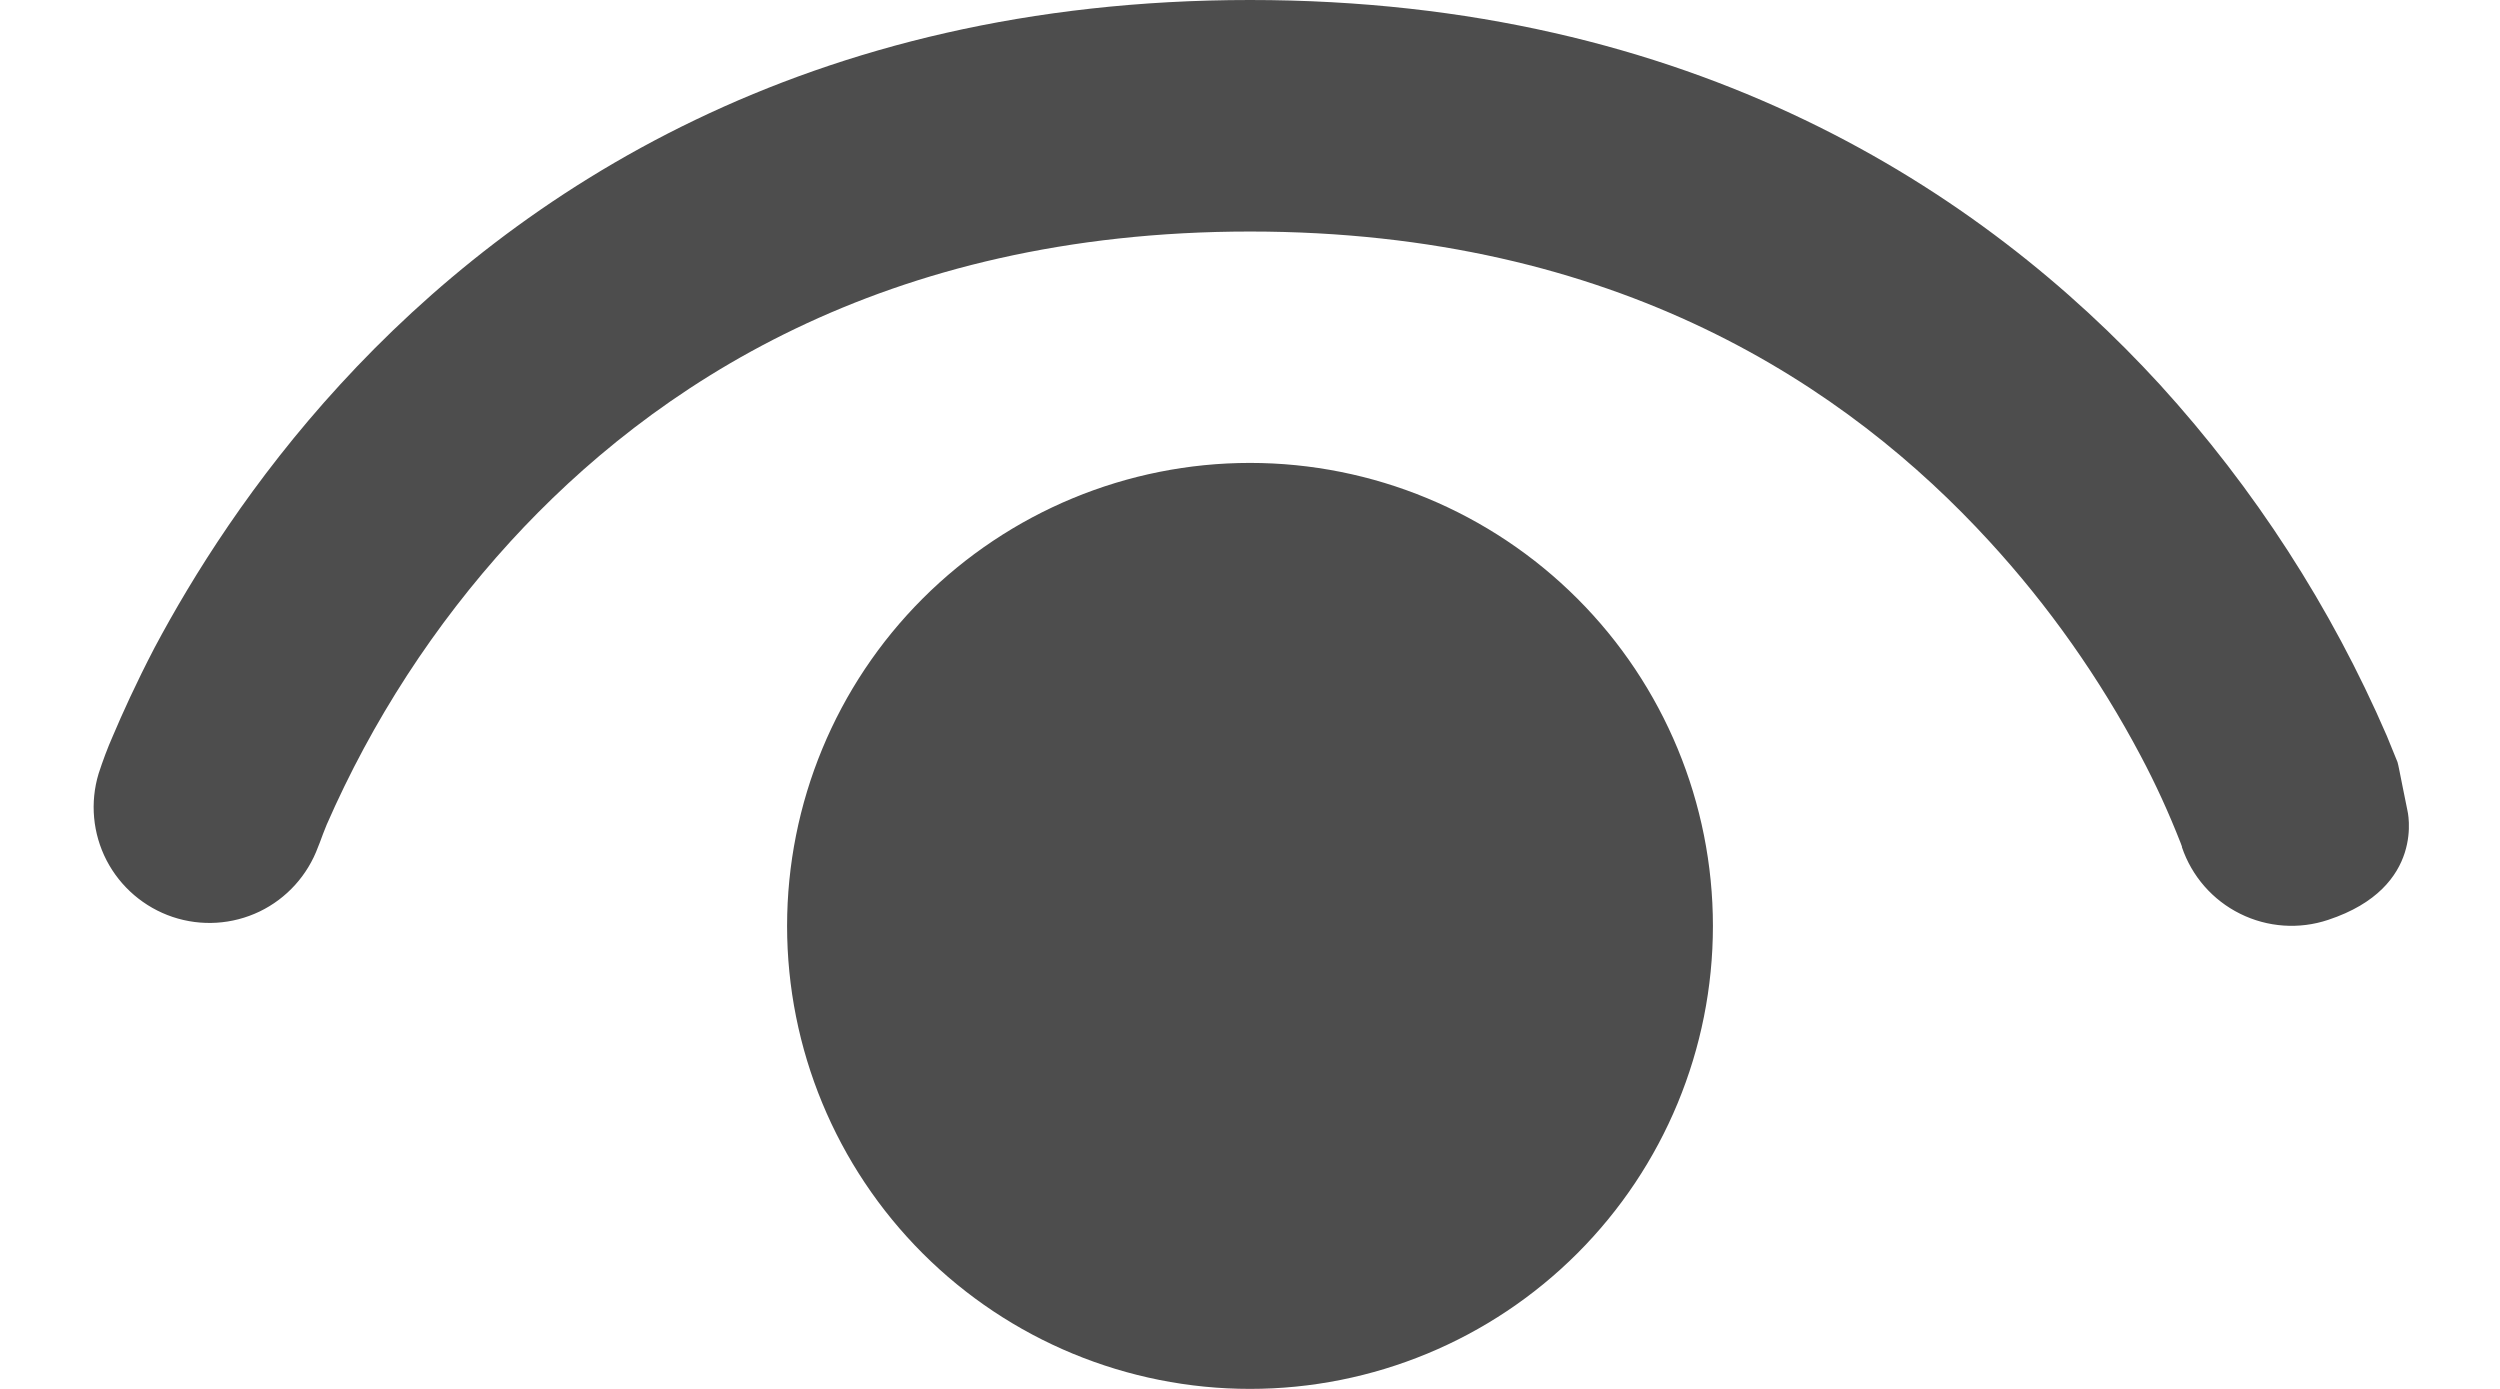
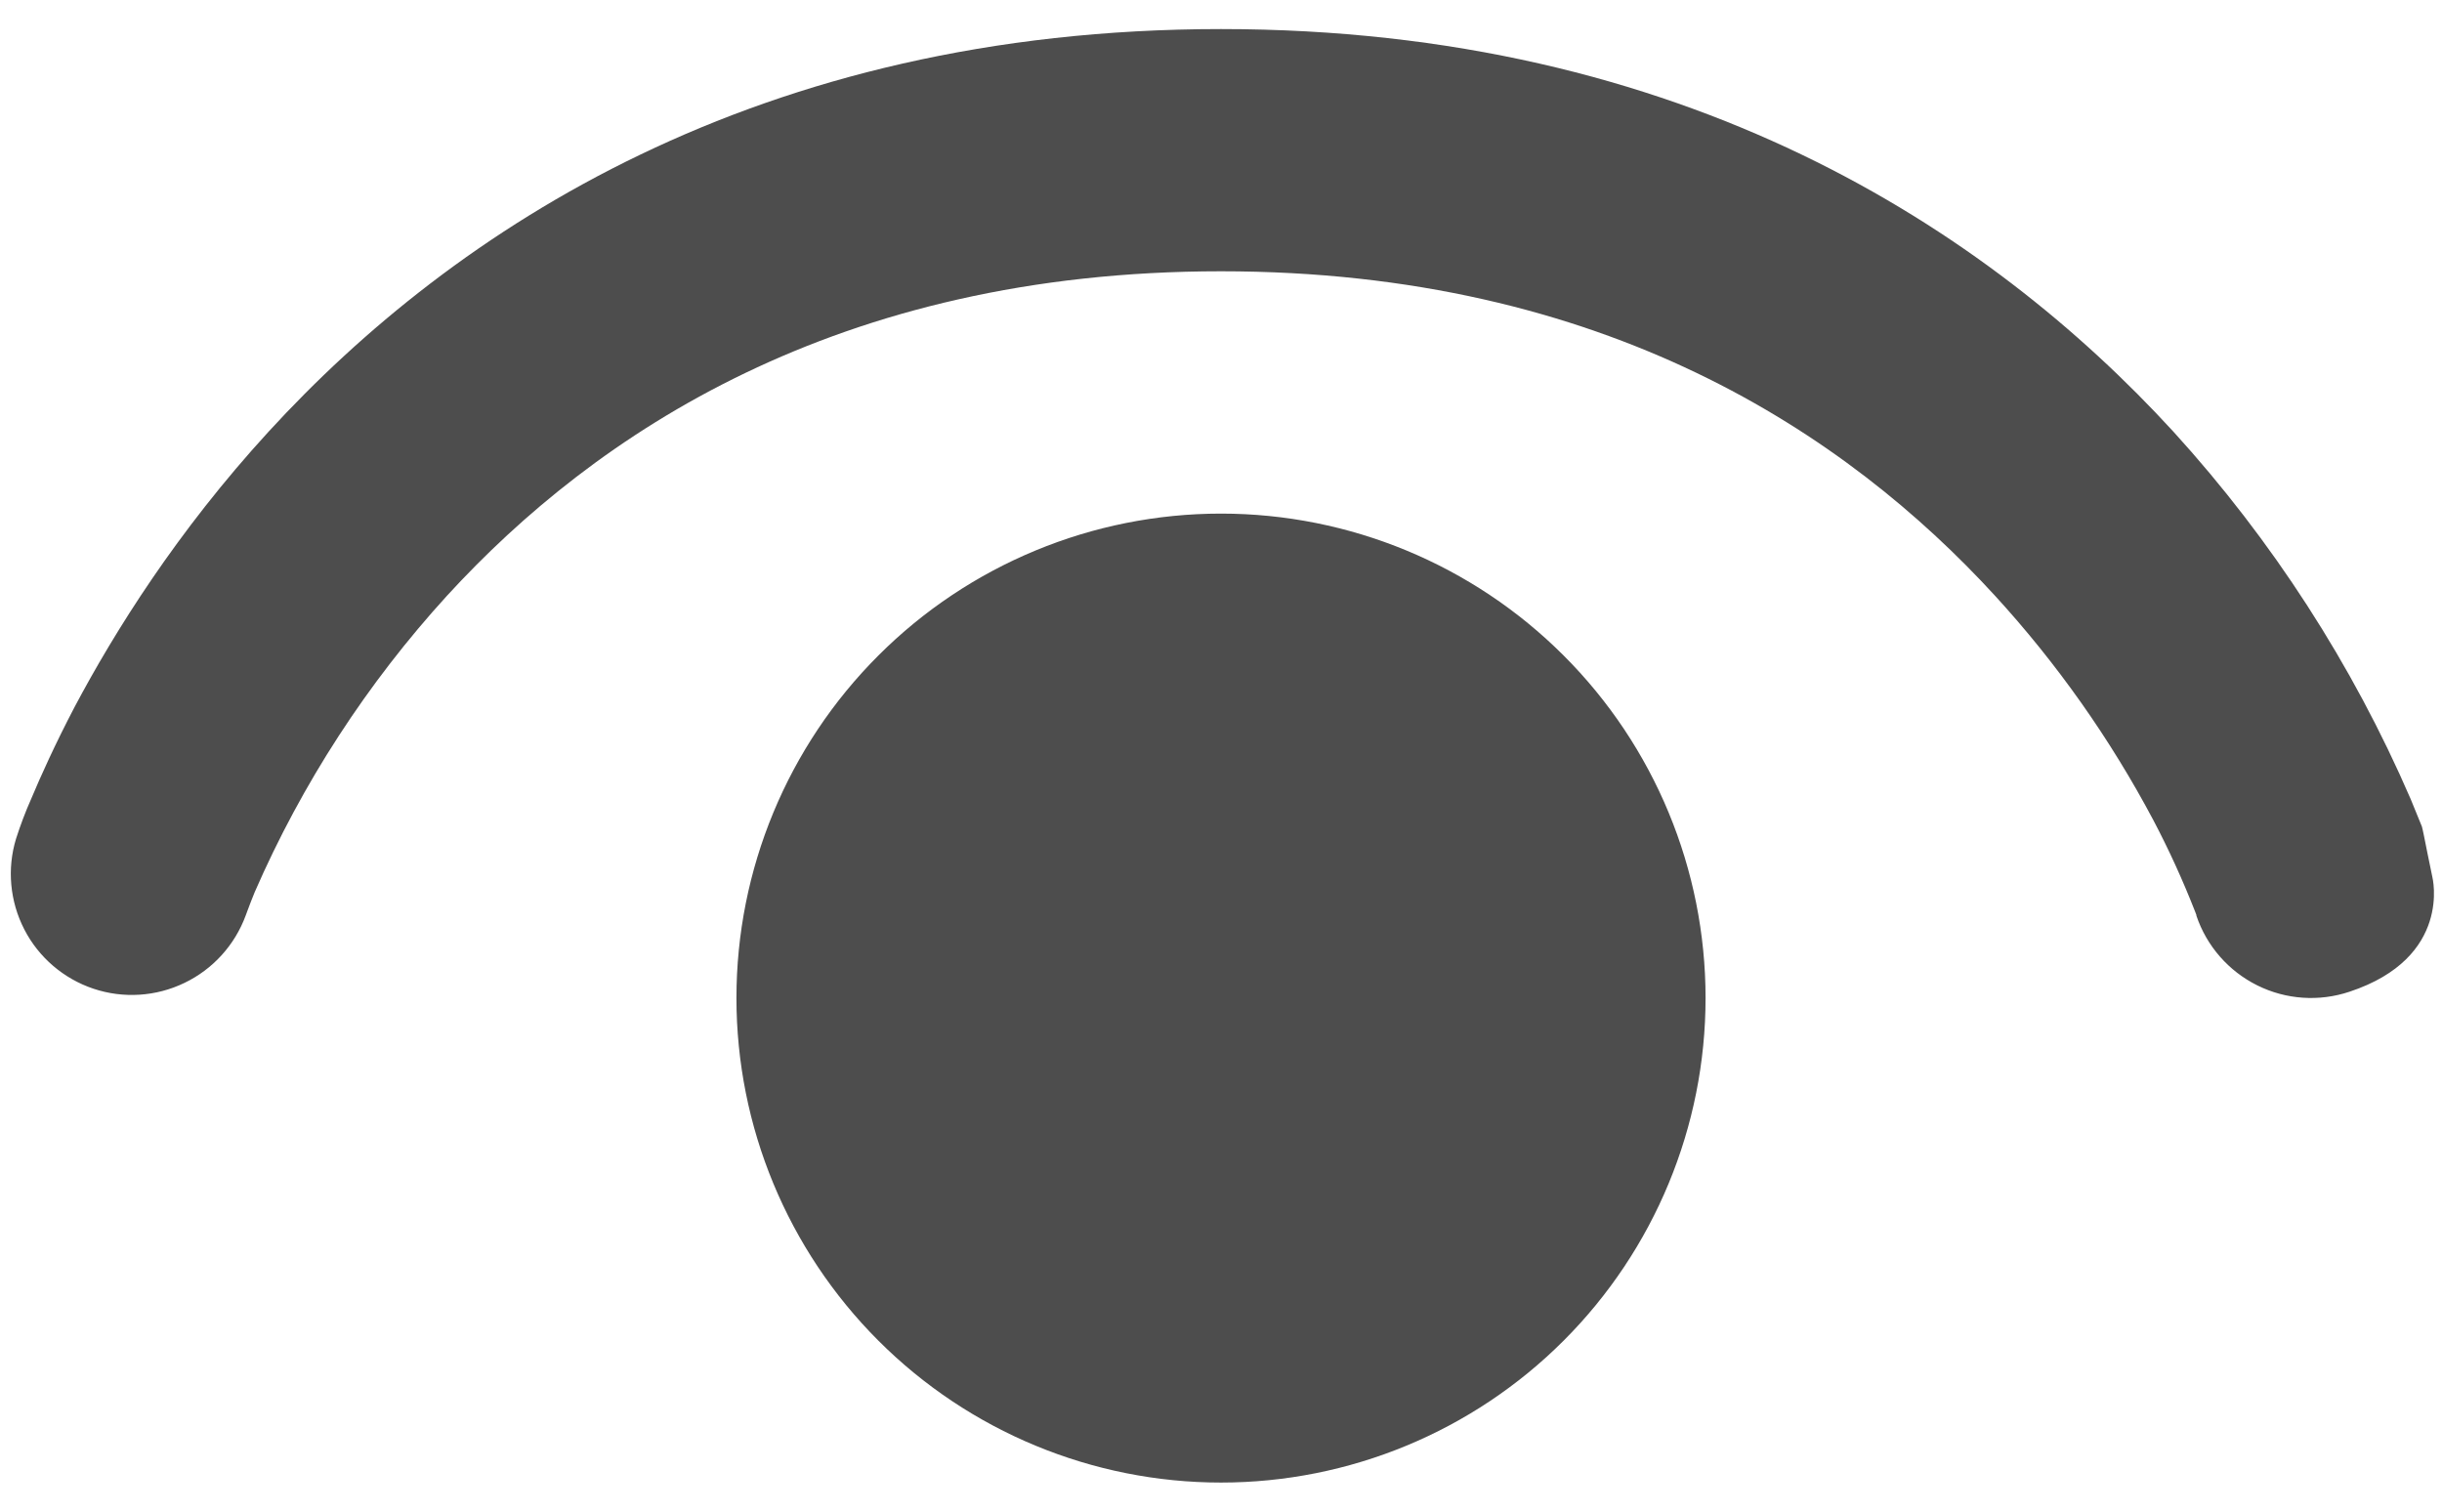
- <svg xmlns="http://www.w3.org/2000/svg" width="18" height="10" viewBox="0 0 18 10" fill="none">
-   <path d="M2.29 6.098C2.215 6.302 2.064 6.469 1.869 6.563C1.673 6.657 1.449 6.671 1.243 6.602C1.038 6.533 0.867 6.387 0.767 6.194C0.668 6.002 0.647 5.778 0.71 5.57C0.74 5.478 0.774 5.386 0.813 5.298C0.88 5.14 0.978 4.922 1.113 4.663C1.388 4.147 1.817 3.458 2.448 2.77C3.723 1.378 5.812 0 9 0C12.188 0 14.277 1.378 15.552 2.77C16.232 3.517 16.784 4.371 17.185 5.298L17.262 5.487C17.267 5.5 17.283 5.587 17.3 5.67L17.333 5.833C17.333 5.833 17.473 6.388 16.763 6.623C16.554 6.693 16.326 6.677 16.129 6.579C15.931 6.481 15.781 6.309 15.71 6.1V6.095L15.7 6.068C15.616 5.854 15.521 5.645 15.413 5.442C15.117 4.883 14.751 4.363 14.323 3.897C13.307 2.788 11.645 1.667 9 1.667C6.355 1.667 4.693 2.788 3.677 3.897C3.126 4.5 2.679 5.19 2.352 5.938C2.334 5.981 2.318 6.025 2.302 6.068L2.29 6.098ZM5.667 6.667C5.667 5.783 6.018 4.935 6.643 4.31C7.268 3.685 8.116 3.333 9 3.333C9.884 3.333 10.732 3.685 11.357 4.31C11.982 4.935 12.333 5.783 12.333 6.667C12.333 7.551 11.982 8.399 11.357 9.024C10.732 9.649 9.884 10 9 10C8.116 10 7.268 9.649 6.643 9.024C6.018 8.399 5.667 7.551 5.667 6.667Z" fill="#4D4D4D" />
+ <svg xmlns="http://www.w3.org/2000/svg" width="21" height="13" viewBox="0 0 21 13" fill="none">
+   <path d="M2.113 7.873C2.019 8.128 1.83 8.336 1.586 8.453C1.342 8.571 1.061 8.589 0.804 8.503C0.547 8.417 0.333 8.234 0.209 7.993C0.085 7.752 0.059 7.472 0.138 7.213C0.175 7.098 0.218 6.983 0.267 6.873C0.35 6.675 0.473 6.402 0.642 6.079C0.985 5.433 1.521 4.573 2.31 3.712C3.904 1.973 6.515 0.25 10.5 0.25C14.486 0.25 17.096 1.973 18.69 3.712C19.54 4.646 20.23 5.714 20.731 6.873L20.827 7.108C20.833 7.125 20.854 7.233 20.875 7.338L20.917 7.542C20.917 7.542 21.092 8.235 20.204 8.529C19.943 8.616 19.658 8.597 19.411 8.474C19.164 8.351 18.976 8.136 18.888 7.875V7.869L18.875 7.835C18.77 7.568 18.651 7.306 18.517 7.052C18.146 6.353 17.688 5.704 17.154 5.121C15.883 3.735 13.806 2.333 10.5 2.333C7.194 2.333 5.117 3.735 3.846 5.121C3.158 5.875 2.598 6.737 2.19 7.673C2.168 7.727 2.147 7.781 2.127 7.835L2.113 7.873ZM6.333 8.583C6.333 7.478 6.772 6.418 7.554 5.637C8.335 4.856 9.395 4.417 10.5 4.417C11.605 4.417 12.665 4.856 13.446 5.637C14.228 6.418 14.667 7.478 14.667 8.583C14.667 9.688 14.228 10.748 13.446 11.53C12.665 12.311 11.605 12.75 10.5 12.75C9.395 12.75 8.335 12.311 7.554 11.53C6.772 10.748 6.333 9.688 6.333 8.583Z" fill="#4D4D4D" />
</svg>
